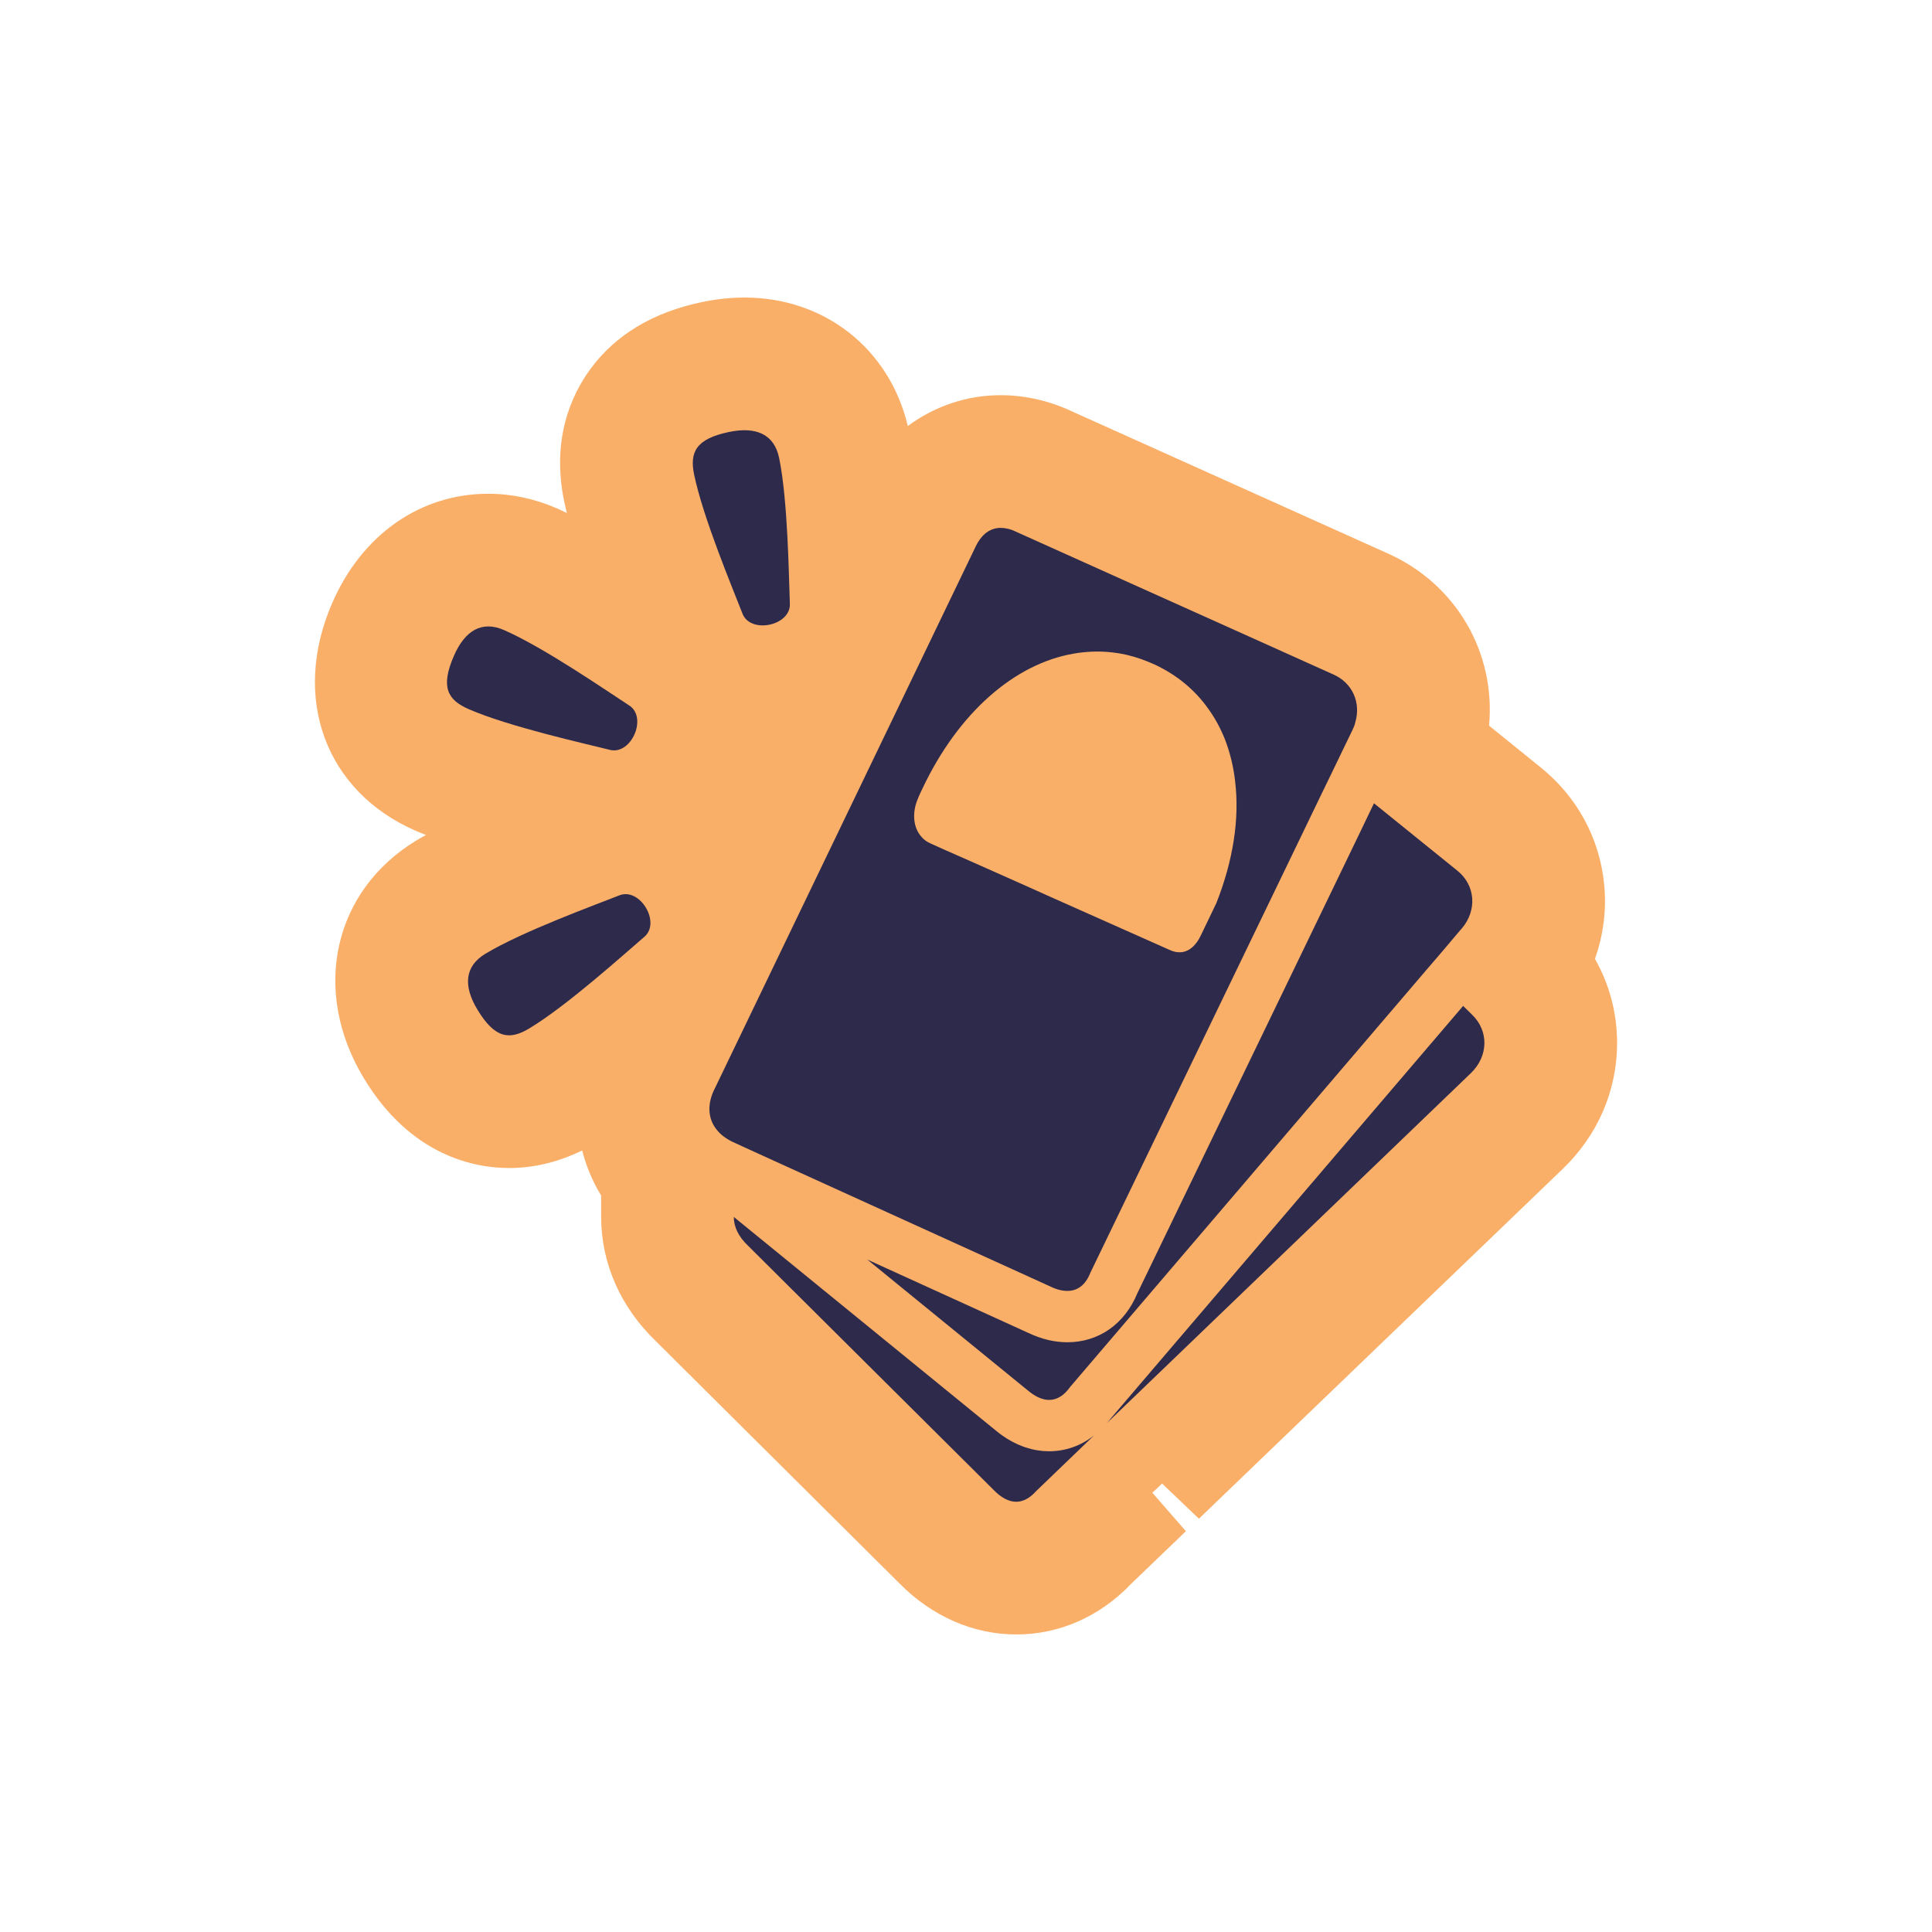
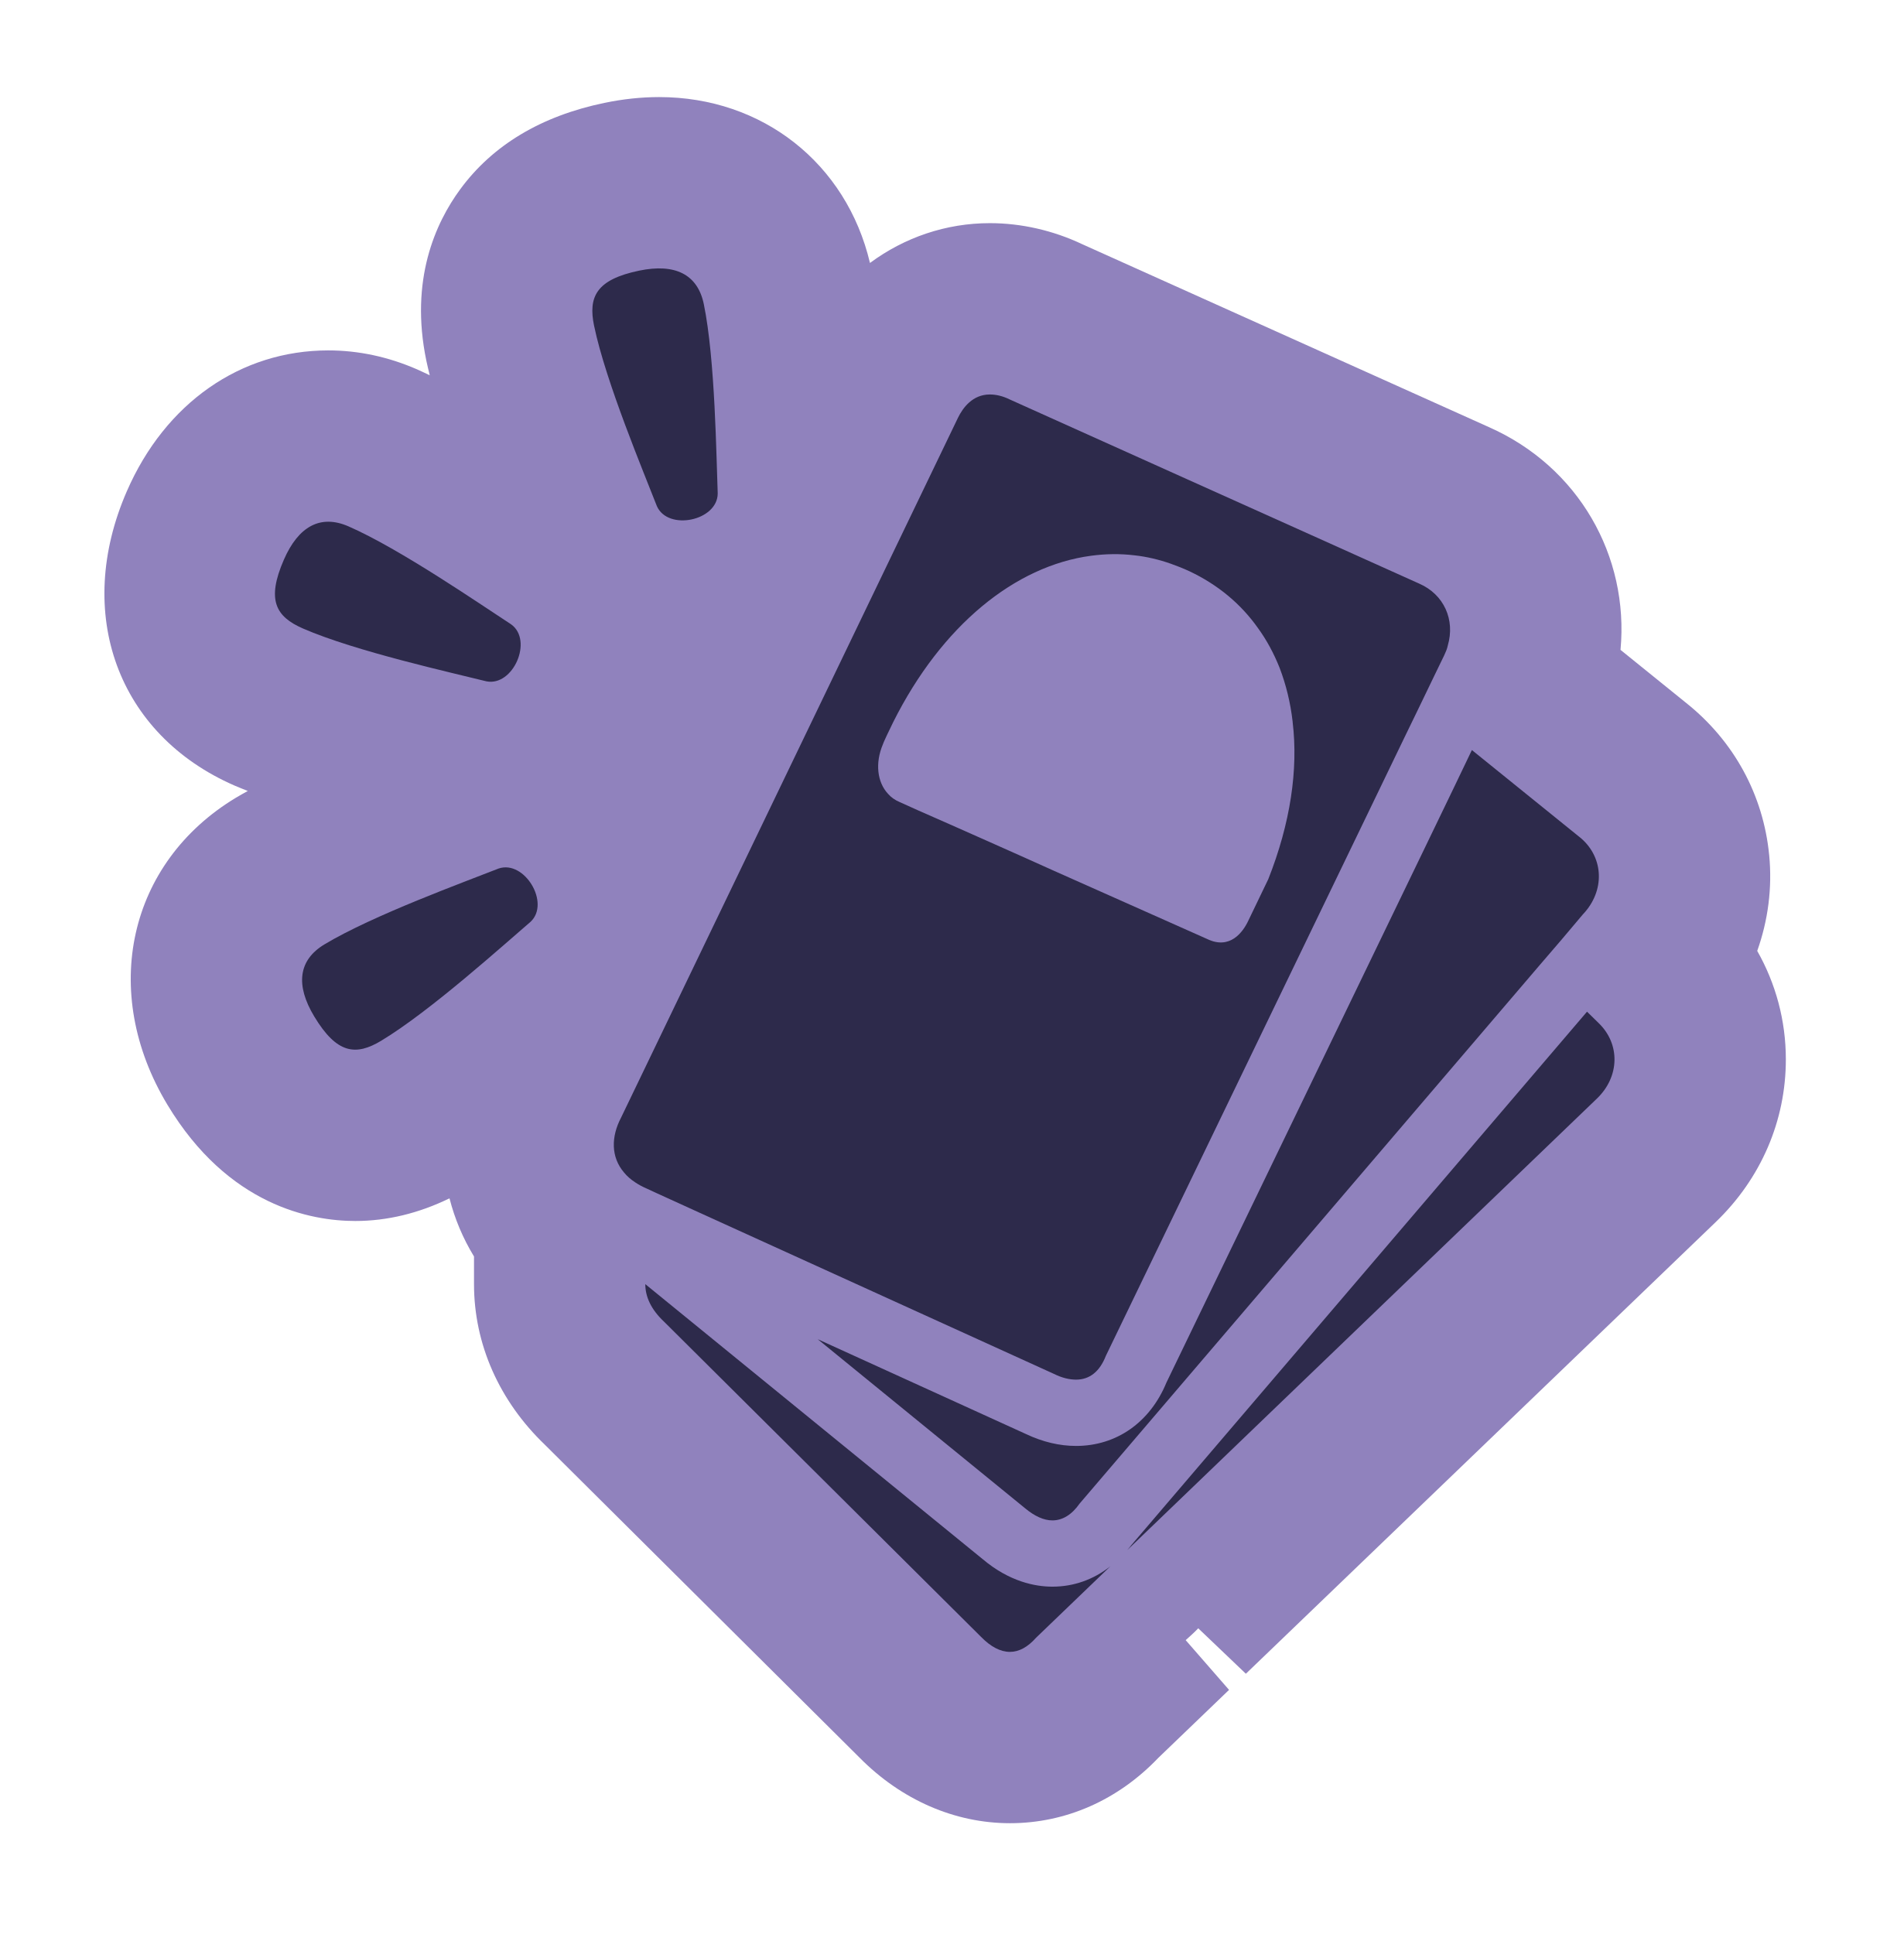
- <svg xmlns="http://www.w3.org/2000/svg" id="Layer_1" data-name="Layer 1" width="58.241mm" height="58.241mm" viewBox="0 0 165.092 165.092">
+ <svg xmlns="http://www.w3.org/2000/svg" id="Layer_1" data-name="Layer 1" viewBox="20 19 126 128">
  <defs>
    <style>
      .cls-1 {
        fill: #2d2a4b;
      }

      .cls-2 {
-         fill: #faaf69;
+         fill: #9082bd;
      }
    </style>
  </defs>
  <path class="cls-2" d="M137.081,75.595c-.385-3.98-2.334-7.553-5.491-10.07l-4.347-3.514c.575-6.214-2.783-12.118-8.705-14.741l-26.909-12.104c-1.932-.915-4.041-1.397-6.122-1.397-2.902,0-5.65.944-7.934,2.635-1.556-6.583-7.105-10.979-13.953-10.979-1.173,0-2.391.129-3.618.384-4.186.868-7.397,2.793-9.547,5.72-1.635,2.225-3.35,5.998-2.241,11.341.065.313.147.642.225.967-.283-.134-.57-.273-.845-.394-1.904-.83-3.879-1.252-5.868-1.252-5.806,0-10.789,3.485-13.332,9.321-3.531,8.099-.604,16.107,7.122,19.478.282.123.585.24.883.359-.263.148-.534.295-.782.445-7.135,4.298-9.042,12.847-4.536,20.325,4.029,6.691,9.516,7.69,12.427,7.691,2.114,0,4.206-.509,6.239-1.5.344,1.347.886,2.645,1.622,3.849v1.832c0,3.963,1.666,7.73,4.696,10.634l20.822,20.706c2.767,2.797,6.297,4.336,9.952,4.336,3.688,0,7.151-1.531,9.816-4.325l4.681-4.499-2.87-3.292c.283-.252.566-.504.832-.783l3.151,3.007,31.096-29.896c2.994-2.88,4.642-6.705,4.639-10.771-.001-2.556-.663-5.004-1.894-7.173.716-2.014,1.002-4.161.792-6.338Z" />
  <g>
    <g>
      <path class="cls-1" d="M59.316,40.567c-.398-1.921.139-3.065,2.989-3.656,2.353-.488,3.86.232,4.271,2.215.758,3.654.83,10.23.921,12.536-.012,1.812-3.294,2.493-4.026.835-.834-2.153-3.383-8.214-4.154-11.93Z" />
      <path class="cls-1" d="M40.046,60.595c-1.798-.784-2.422-1.884-1.26-4.551.96-2.203,2.418-3.017,4.274-2.208,3.421,1.491,8.831,5.23,10.767,6.487,1.472,1.056.133,4.129-1.643,3.769-2.239-.562-8.66-1.981-12.139-3.497Z" />
      <path class="cls-1" d="M45.233,87.878c-1.68,1.012-2.938.884-4.44-1.609-1.24-2.059-1.059-3.719.675-4.764,3.197-1.926,9.377-4.171,11.524-5.021,1.713-.589,3.443,2.283,2.122,3.522-1.755,1.5-6.63,5.913-9.881,7.871Z" />
    </g>
    <path class="cls-1" d="M93.478,122.668l-4.914,4.724c-.541.614-1.126.936-1.726.936-.629,0-1.272-.336-1.916-.995l-20.959-20.842c-.878-.819-1.258-1.667-1.258-2.501l22.319,18.194c1.784,1.507,3.496,1.828,4.622,1.828,1.404,0,2.72-.468,3.832-1.345ZM125.787,86.703l-.761-.746-30.144,35.292c-.088.117-.19.234-.292.351l31.095-29.895c1.507-1.448,1.55-3.613.102-5.002ZM106.773,54.41l-8.264-3.715M124.5,74.374l-7.093-5.733-1.185,2.472-2.018,4.183-17.01,35.204c-1.082,2.633-3.305,4.198-5.982,4.198-1.097,0-2.208-.263-3.32-.79l-13.778-6.275,13.705,11.174c.643.541,1.258.819,1.828.819.673,0,1.287-.38,1.799-1.112l30.451-35.643,1.433-1.668,1.419-1.682.146-.161c1.36-1.58,1.185-3.744-.395-4.988ZM106.773,54.41l-8.264-3.715M106.773,54.41l-8.264-3.715M115.812,61.723c-.044.219-.132.424-.234.643l-.688,1.419-.98,2.033-.994,2.048-1.009,2.091-1.009,2.092-17.712,36.681c-.41,1.053-1.082,1.58-1.975,1.58-.439,0-.936-.117-1.463-.38l-23.474-10.677-2.15-.98-.673-.307-.6-.278c-.307-.131-.585-.278-.819-.438-.292-.19-.541-.41-.731-.644-.878-1.024-.863-2.369-.205-3.627l.775-1.609,21.529-44.726c.322-.658.965-1.536,2.106-1.536.38,0,.834.088,1.331.336l11.672,5.251,8.264,3.715,7.152,3.218c1.638.717,2.384,2.398,1.887,4.095ZM105.545,66.783v-.015c-.146-1.273-.439-2.457-.863-3.569-.38-.951-.848-1.828-1.433-2.632-1.126-1.594-2.647-2.867-4.534-3.759-.41-.19-.819-.351-1.229-.497-.79-.278-1.594-.468-2.398-.556-.965-.117-1.931-.102-2.896.029-5.017.673-9.872,4.607-13.076,10.999l-.424.878c-.088.205-.19.395-.263.6-.526,1.243-.38,2.501.337,3.276.205.234.453.41.76.541l1.199.541,2.091.921,2.603,1.155,2.165.965,2.15.966,10.15,4.519c1.506.731,2.369-.438,2.735-1.228l1.316-2.735c1.463-3.7,1.989-7.254,1.609-10.399Z" />
  </g>
</svg>
